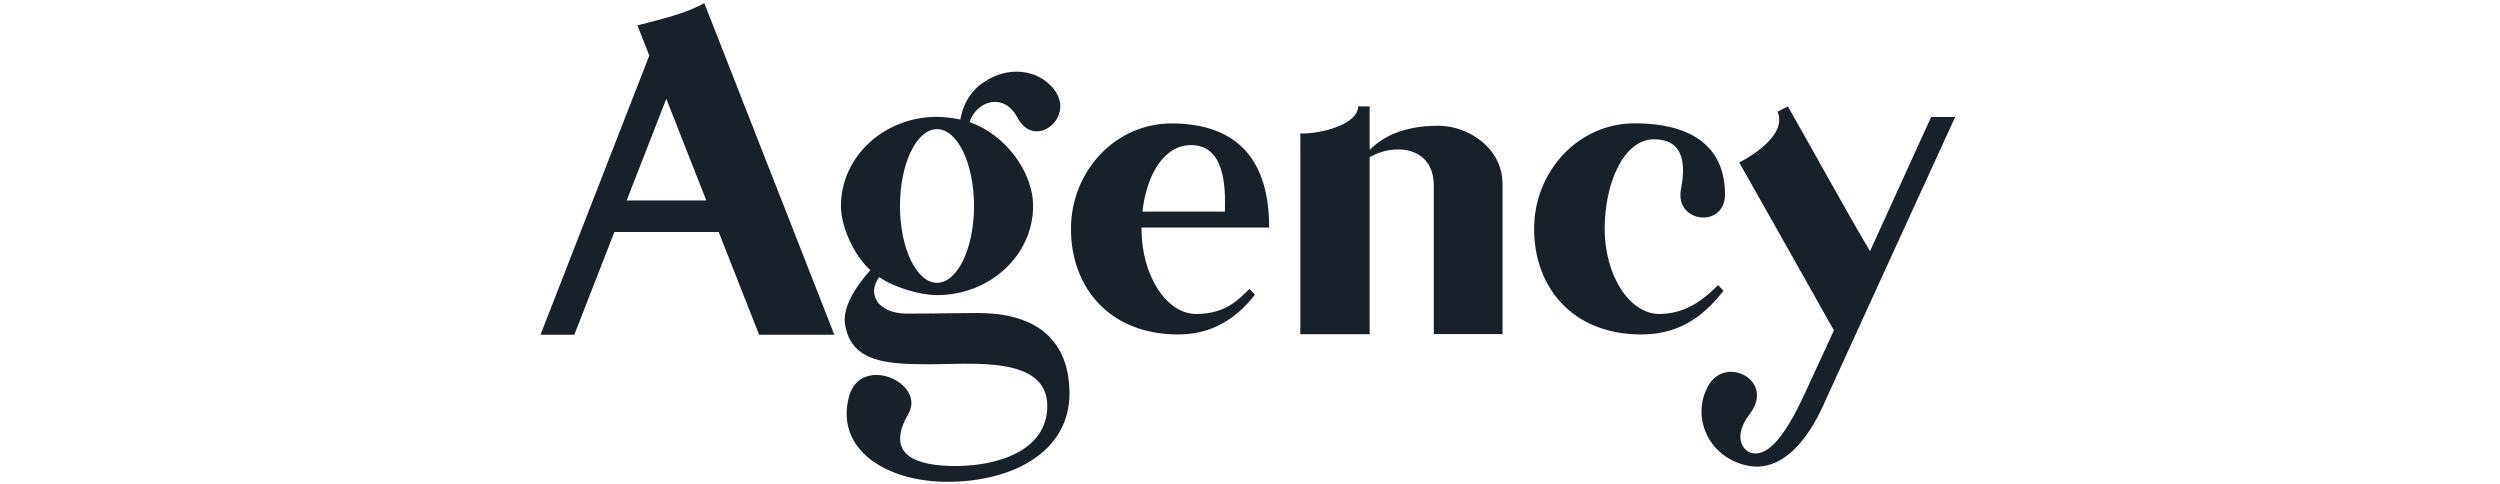
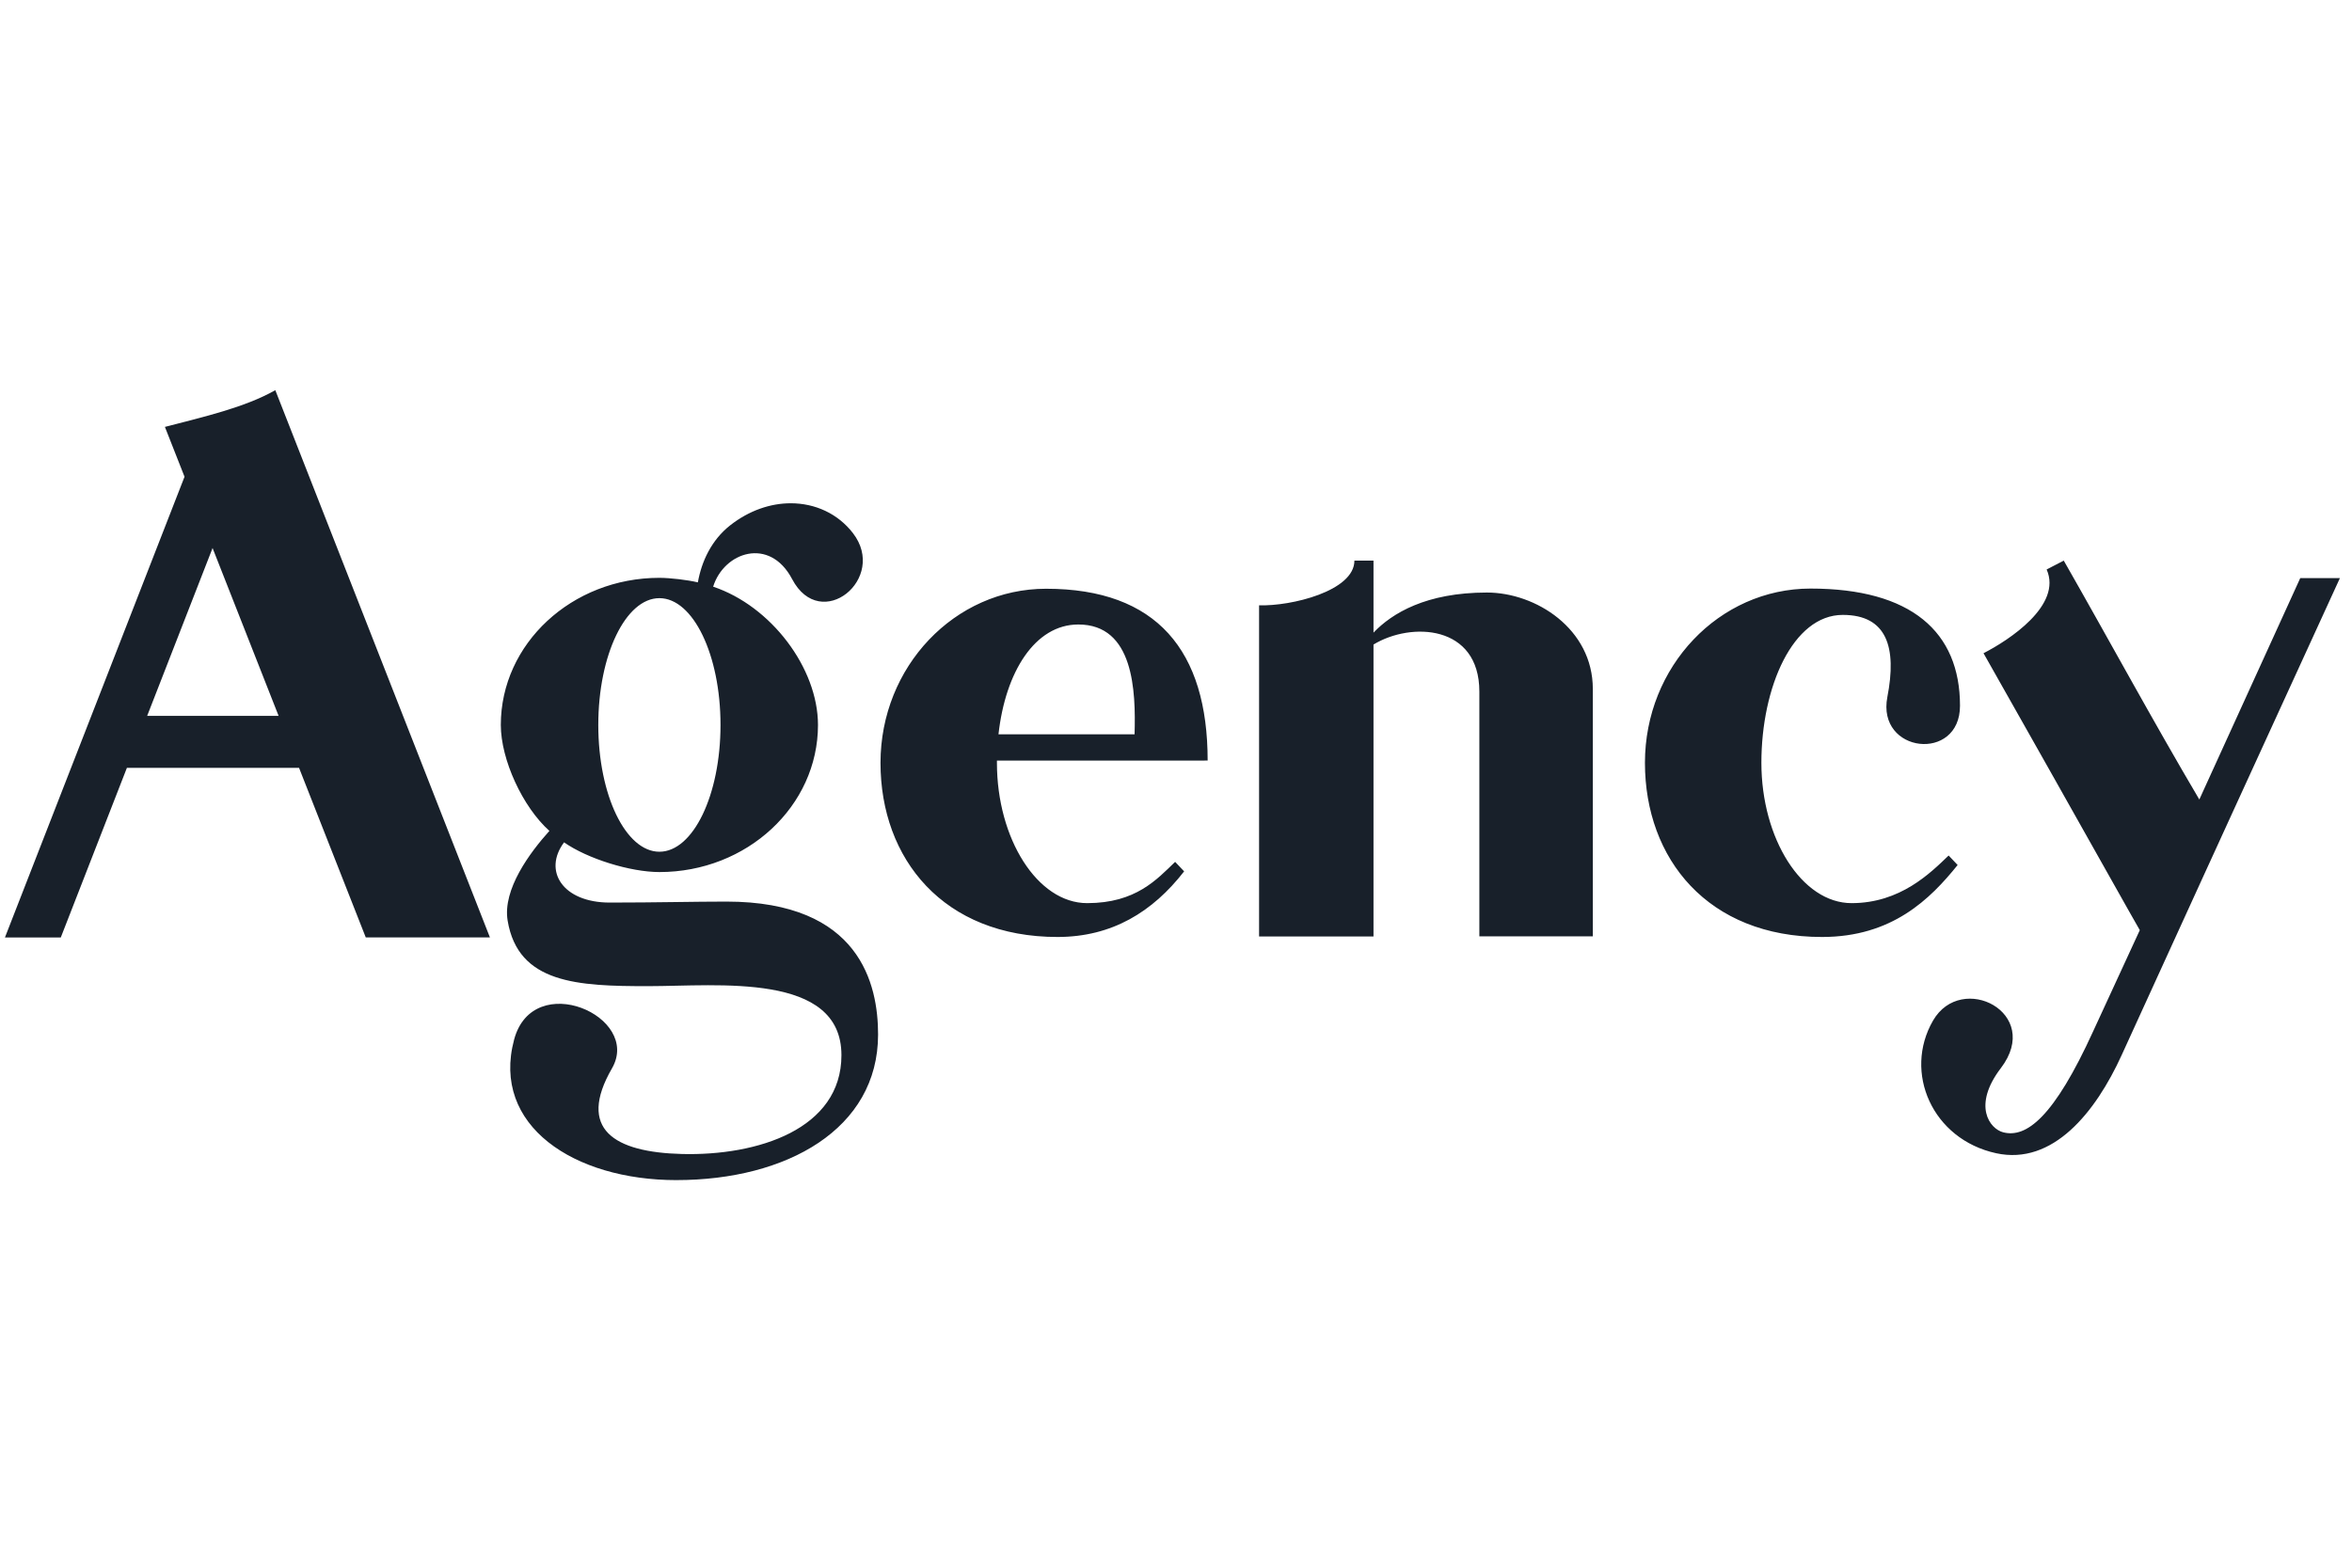
- <svg xmlns="http://www.w3.org/2000/svg" width="300" height="58" viewBox="0 0 171 58">
+ <svg xmlns="http://www.w3.org/2000/svg" width="300" height="200" viewBox="0 0 171 58">
  <path d="M4.42 40.17l4.806-12.333h12.516l4.851 12.332h9.027L20.016.373c-2.21 1.257-5.24 1.947-8.026 2.671l1.426 3.624L.36 40.17h4.06zm15.835-16.115H10.7l4.755-12.202 4.8 12.202zm28.927 33.76c7.994 0 14.658-3.7 14.658-10.585 0-3.637-1.298-9.669-11.03-9.668-2.325 0-5.094.072-8.48.072-3.42 0-4.87-2.306-3.32-4.38 1.698 1.19 4.803 2.158 6.931 2.161 6.365 0 11.53-4.793 11.53-10.698-.003-4.145-3.419-8.65-7.622-10.055.778-2.516 4.104-3.662 5.742-.55 2.083 3.955 6.974-.039 4.419-3.347-1.093-1.415-2.746-2.168-4.52-2.168-1.47 0-3.022.519-4.408 1.608-1.359 1.069-2.08 2.635-2.344 4.144-.76-.18-2.013-.328-2.797-.33-6.365 0-11.53 4.792-11.53 10.698 0 2.511 1.583 5.963 3.533 7.704-1.408 1.563-3.416 4.251-3.036 6.53.765 4.573 5.09 4.765 10.229 4.761 5.062-.003 14.039-1.03 14.039 5.02 0 5.382-6.09 7.326-11.598 7.185-4.93-.126-7.64-1.803-5.085-6.228 2.177-3.772-5.732-7.251-7.115-2.09-1.676 6.256 4.359 10.217 11.804 10.217zm-1.24-23.878c-2.453 0-4.444-4.13-4.444-9.22 0-5.09 1.99-9.22 4.443-9.22 2.453 0 4.443 4.13 4.443 9.22 0 5.09-1.99 9.22-4.443 9.22zm28.95 6.199c3.962-.004 6.914-1.83 9.199-4.772l-.654-.69c-1.326 1.272-2.85 2.998-6.392 3.001-3.625.003-6.564-4.695-6.564-10.2v-.167H87.33l.471-.004c0-7.985-3.697-12.491-11.745-12.491-6.65 0-12.04 5.668-12.04 12.661 0 6.993 4.586 12.662 12.877 12.662zm5.596-14.74h-9.894c.502-4.529 2.648-7.984 5.805-7.984 4.031 0 4.182 4.82 4.089 7.984zM99.859 40.1V18.87c2.725-1.661 7.696-1.453 7.696 3.423V40.09h8.25V22.101c0-4.377-4.145-7.013-7.703-7.013-4.42 0-6.894 1.507-8.243 2.916v-5.237h-1.388c0 2.216-4.617 3.327-6.931 3.25V40.1h8.319zm32.611.036c5.095 0 7.864-2.757 9.858-5.234l-.654-.69c-1.326 1.273-3.508 3.46-7.051 3.463-3.625.003-6.563-4.698-6.563-10.207s2.293-10.753 5.917-10.753c3.217 0 3.941 2.37 3.242 5.968-.795 4.093 5.281 4.77 5.281.637 0-5.378-3.554-8.52-10.866-8.52-6.65 0-12.04 5.672-12.04 12.668 0 6.996 4.586 12.67 12.876 12.668zm21.786 8.584c1.592-3.496 3.733-8.182 5.926-12.978l.412-.9.619-1.351.411-.9.41-.897c4.027-8.798 7.759-16.937 8.086-17.653h-2.883L159.9 30.139c-3.37-5.706-6.558-11.595-9.856-17.372l-1.245.644c1.15 2.608-2.744 5.144-4.589 6.09 1.06 1.87 2.336 4.13 3.63 6.425l.354.627.882 1.563.35.62.345.614c2.698 4.787 5.021 8.917 5.021 8.917l.78 1.372c-.617 1.354-2.838 6.14-3.374 7.318-2.885 6.34-4.888 7.809-6.554 7.384-.987-.252-2.255-1.942-.173-4.67 3.067-4.02-2.865-7.034-4.933-3.453-2.173 3.764-.055 8.632 4.592 9.644 4.111.894 7.223-2.96 9.126-7.142z" fill="#18202a" fill-rule="nonzero" />
</svg>
